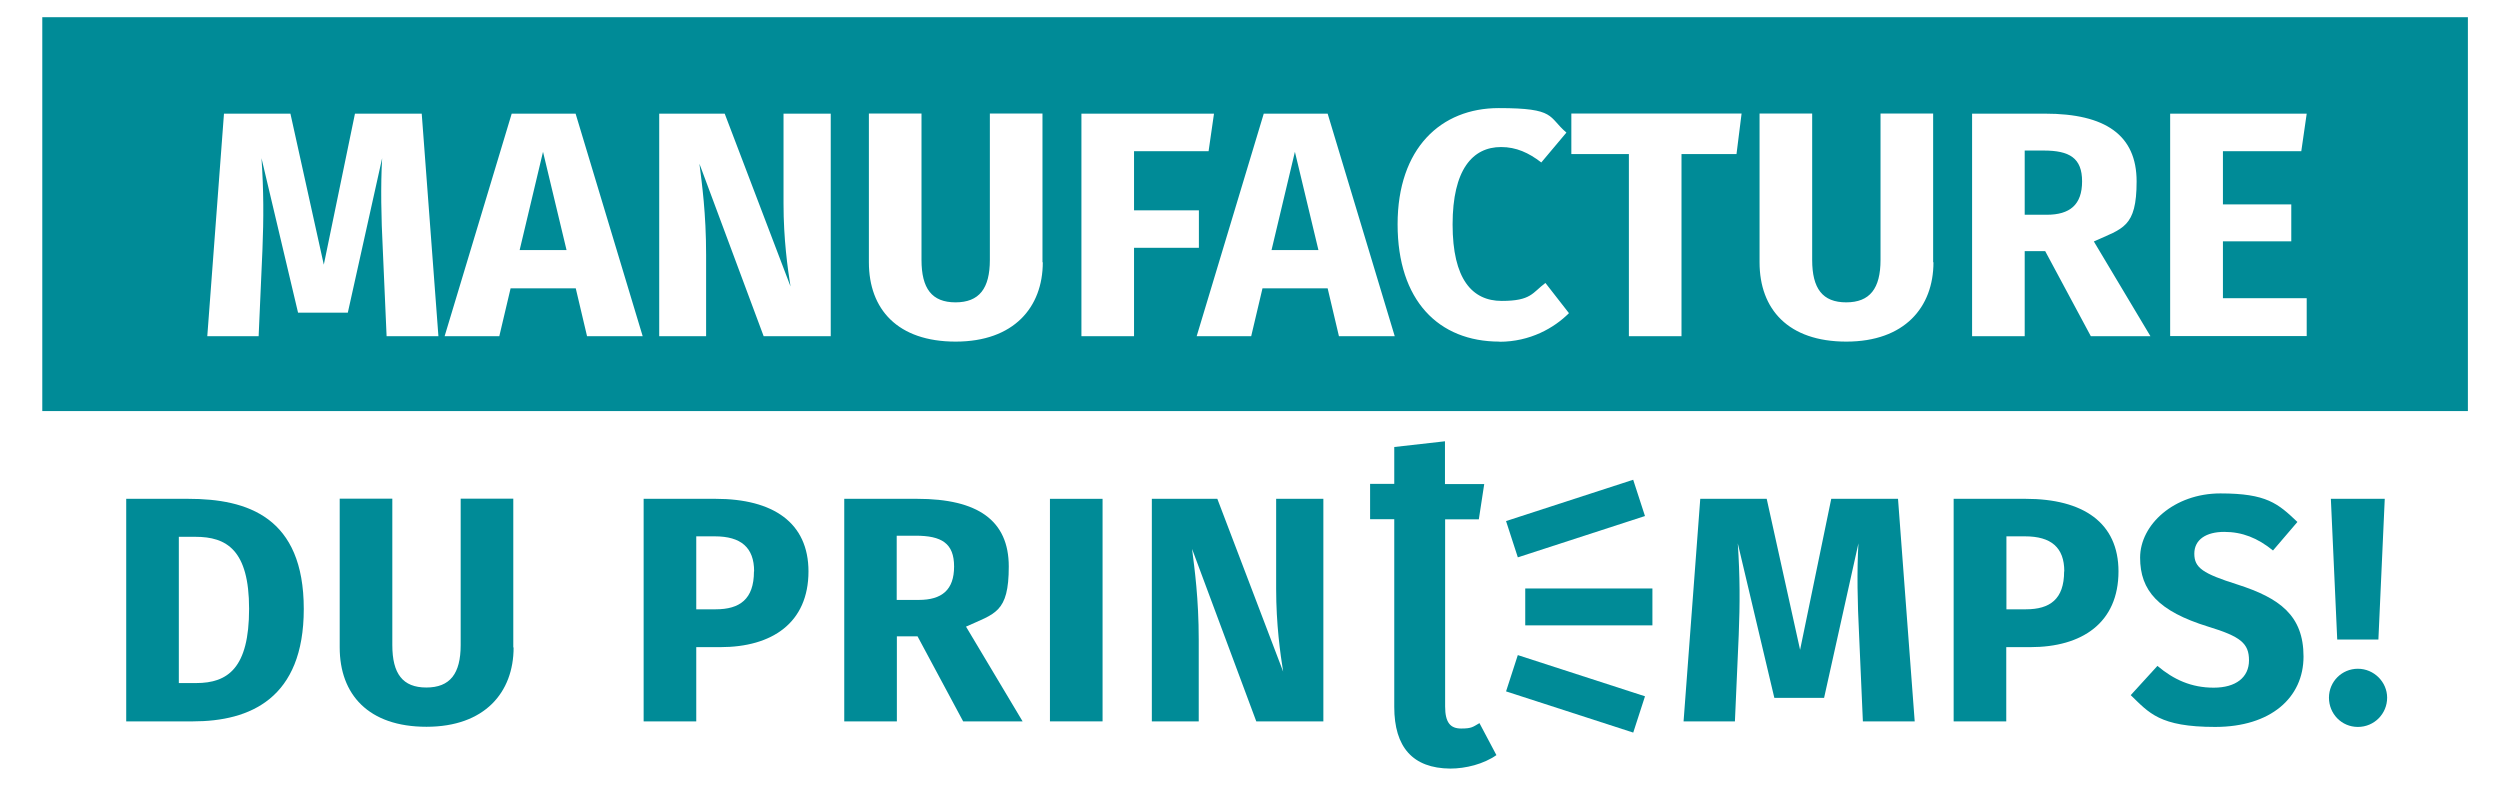
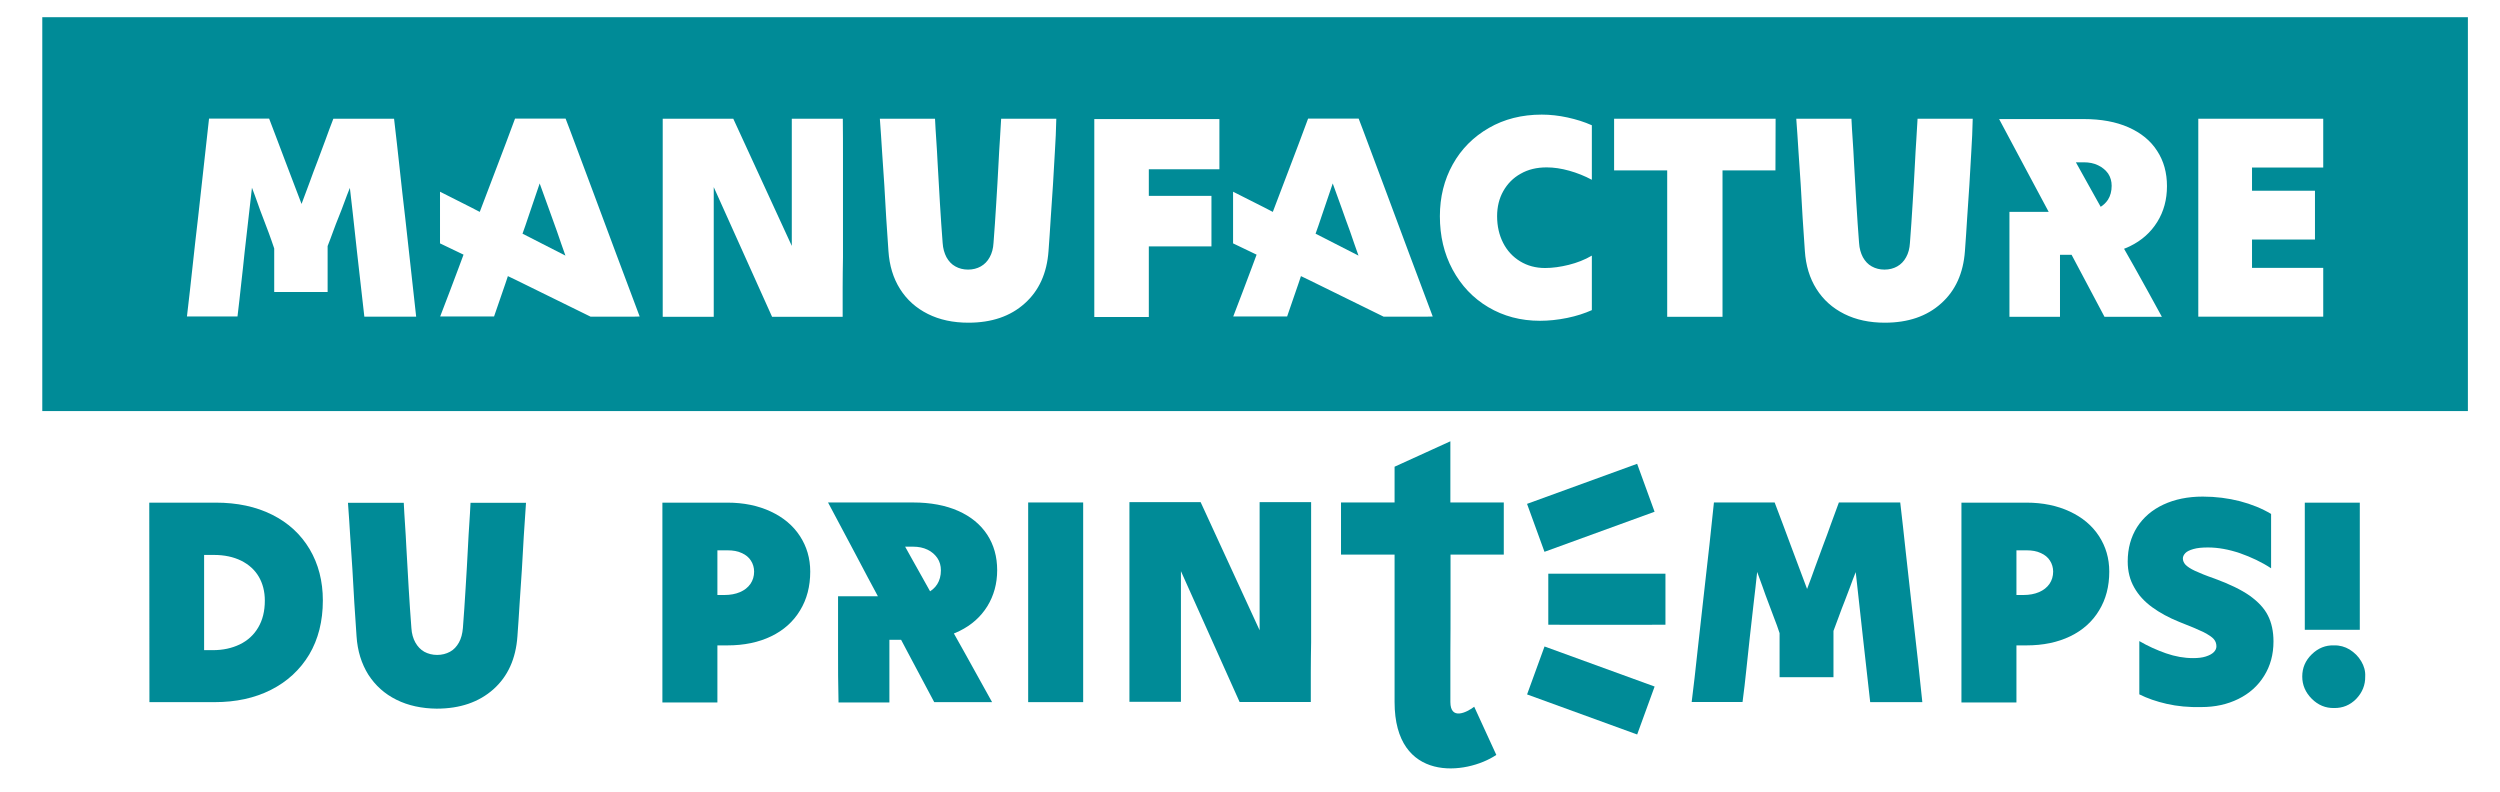
- <svg xmlns="http://www.w3.org/2000/svg" id="Calque_1" version="1.1" viewBox="0 0 1572.7 498">
-   <defs>
-     <style>
-       .st0 {
-         fill: #008b97;
-       }
-     </style>
-   </defs>
+ <svg xmlns="http://www.w3.org/2000/svg" version="1.1" id="Calque_1" x="0px" y="0px" viewBox="0 0 1572.7 498" style="enable-background:new 0 0 1572.7 498;" xml:space="preserve">
+   <style type="text/css">
+ 	.st0{fill:#008B97;}
+ </style>
  <g>
-     <g>
-       <path class="st0" d="M1285.6,94.7h-11.9v40.4h13.9c14.5,0,22.2-6.3,22.2-21s-7.9-19.4-24.2-19.4Z" />
-       <polygon class="st0" points="326.9 157.3 356.4 157.3 341.6 95.5 326.9 157.3" />
-       <path class="st0" d="M26.6,10.8v247.8h1525.9V10.8H26.6ZM243.2,211.5l-2.4-54.8c-1-19.6-1.4-39.8-.4-57.2l-21.6,97.2h-31.3l-23-97.2c1.4,20.6,1.4,38,.6,57.6l-2.4,54.4h-32.3l10.5-140h41.8l21,95,19.6-95h42l10.5,140h-32.5ZM369.3,211.5l-7.1-30.1h-41l-7.1,30.1h-34.4l42.2-140h40.2l42.2,140h-35.2ZM522.6,211.5h-42.2l-40.4-108.5c1.6,12.7,4.2,31.3,4.2,57.2v51.3h-29.5V71.5h41.2l41.4,108.7c-1.8-11.3-4.4-29.7-4.4-52.1v-56.6h29.7v140ZM656,165c0,28.3-18.2,49.9-54.8,49.9s-54.6-20.4-54.6-49.9v-93.6h33.1v92.1c0,18,6.5,26.7,21.4,26.7s21.6-8.7,21.6-26.7v-92.1h33.1v93.6ZM713.4,211.5h-33.1V71.5h83.4l-3.4,23.6h-46.9v37.2h40.8v23.6h-40.8v55.6ZM842.3,211.5l-7.1-30.1h-41l-7.1,30.1h-34.3l42.2-140h40.2l42.2,140h-35.2ZM943.3,214.9c-38.4,0-64.1-25.9-64.1-73.8s27.3-73.1,63.6-73.1,30.9,5.5,42.6,15.4l-15.8,18.8c-7.9-6.1-15.8-9.7-25.3-9.7-18,0-30.5,14.3-30.5,48.7s12.3,48.1,30.9,48.1,19.2-5.1,27.5-11.3l14.8,19c-9.3,9.3-24.4,18-43.8,18ZM1092.4,96.9h-34.6v114.6h-33.1v-114.6h-36.2v-25.5h107.1l-3.2,25.5ZM1216.3,165c0,28.3-18.2,49.9-54.8,49.9s-54.6-20.4-54.6-49.9v-93.6h33.1v92.1c0,18,6.5,26.7,21.4,26.7s21.6-8.7,21.6-26.7v-92.1h33.1v93.6ZM1315.3,211.5l-28.7-53.5h-12.9v53.5h-33.1V71.5h45.9c38,0,57.6,13.5,57.6,42.6s-8.7,29.5-26.9,37.8l35.6,59.6h-37.4ZM1441.4,128.6v23.2h-43v35.8h52.7v23.8h-85.9V71.5h85.9l-3.4,23.6h-49.3v33.5h43Z" />
-       <polygon class="st0" points="799.9 157.3 829.4 157.3 814.6 95.5 799.9 157.3" />
-     </g>
-     <g>
-       <path class="st0" d="M191.1,383.1c0,56.4-33.9,70.7-69.7,70.7h-42v-140h39c37.4,0,72.7,11.5,72.7,69.3ZM112.5,337.8v91.9h10.9c20,0,33.3-9.5,33.3-46.7s-14.3-45.3-33.7-45.3h-10.5Z" />
-       <path class="st0" d="M323.1,407.3c0,28.3-18.2,49.9-54.8,49.9s-54.6-20.4-54.6-49.9v-93.6h33.1v92.1c0,18,6.5,26.7,21.4,26.7s21.6-8.7,21.6-26.7v-92.1h33.1v93.6Z" />
-       <path class="st0" d="M508.6,359.4c0,32.5-23,47.7-55.4,47.7h-15.2v46.7h-33.1v-140h45.3c36.2,0,58.4,15,58.4,45.7ZM474.4,359.4c0-15-8.3-22-24.7-22h-11.7v45.9h12.3c15,0,24-6.3,24-23.8Z" />
-       <path class="st0" d="M577.1,400.3h-12.9v53.5h-33.1v-140h45.9c38,0,57.6,13.5,57.6,42.6s-8.7,29.5-26.9,37.8l35.6,59.6h-37.4l-28.7-53.5ZM564.1,377.4h13.9c14.5,0,22.2-6.3,22.2-21s-7.9-19.4-24.2-19.4h-11.9v40.4Z" />
-       <path class="st0" d="M693.6,453.8h-33.1v-140h33.1v140Z" />
-       <path class="st0" d="M832.5,453.8h-42.2l-40.4-108.5c1.6,12.7,4.2,31.3,4.2,57.2v51.3h-29.5v-140h41.2l41.4,108.7c-1.8-11.3-4.4-29.7-4.4-52.1v-56.6h29.7v140Z" />
-       <path class="st0" d="M941.4,475c-8.1,5.7-19.4,8.5-29.1,8.5-23.6-.2-35.2-13.5-35.2-38.8v-118.1h-15.2v-22.2h15.2v-23.2l31.9-3.6v26.9h24.7l-3.4,22.2h-21.2v117.7c0,10.3,3.4,13.9,10.1,13.9s7.3-1,11.5-3.4l10.7,20.2Z" />
-       <path class="st0" d="M1204.4,453.8h-32.5l-2.4-54.8c-1-19.6-1.4-39.8-.4-57.2l-21.6,97.2h-31.3l-23-97.2c1.4,20.6,1.4,38,.6,57.6l-2.4,54.4h-32.3l10.5-140h41.8l21,95,19.6-95h42l10.5,140Z" />
-       <path class="st0" d="M1332.7,359.4c0,32.5-23,47.7-55.4,47.7h-15.2v46.7h-33.1v-140h45.3c36.2,0,58.4,15,58.4,45.7ZM1298.6,359.4c0-15-8.3-22-24.7-22h-11.7v45.9h12.3c15,0,24-6.3,24-23.8Z" />
-       <path class="st0" d="M1445.3,328.3l-15.4,18c-9.7-7.9-19.4-11.7-30.7-11.7s-18.8,4.8-18.8,13.7,5.3,12.5,27.1,19.4c26.5,8.5,41.6,19.4,41.6,45.3s-20.6,44.3-55.6,44.3-41.6-8.9-53.1-20l16.8-18.4c10.3,8.7,21.4,13.7,35.4,13.7s22.2-6.5,22.2-17.2-5.3-15-25.7-21.2c-31.3-9.7-42.8-22.6-42.8-43.4s21.4-40.4,50.5-40.4,36.2,6.3,48.5,18Z" />
-       <path class="st0" d="M1501.7,438.9c0,10.1-8.1,18.4-18.4,18.4s-18.2-8.3-18.2-18.4,8.1-18.2,18.2-18.2,18.4,8.3,18.4,18.2ZM1496.2,402.3h-25.9l-4-88.5h33.9l-4,88.5Z" />
-     </g>
+     <path class="st0" d="M843.9,130.6c-1.9-5.1-3.7-10.1-5.5-15.2c-2.4,7-4.8,14-7.1,20.9c-1.2,3.6-2.4,7.2-3.7,10.7   c7.4,3.8,16.4,8.4,27,13.8c-1.8-5.1-3.6-10.1-5.3-15.2C847.5,140.8,845.7,135.7,843.9,130.6z" />
+     <path class="st0" d="M1319.9,104c-2.6-1.3-5.7-1.9-9-1.9c-0.5,0-1,0-1.6,0s-1.2,0-1.7,0s-1.1,0-1.7,0c3.1,5.7,6.3,11.3,9.4,16.9   c2.1,3.7,4.1,7.4,6.2,11.1c1.9-1.2,3.4-2.7,4.6-4.5c1.5-2.4,2.3-5.3,2.3-8.7c0-2.9-0.7-5.4-2.2-7.7   C1324.6,107,1322.6,105.3,1319.9,104z" />
+     <path class="st0" d="M26.6,10.8v247.8h1525.9V10.8H26.6z M229.2,199.2c-0.7-6.7-1.5-13.5-2.3-20.3s-1.5-13.6-2.3-20.3   c-2-19-3.6-32.5-4.5-40.4c-1.2,3-2.4,6-3.5,9.1c-1.1,3.1-2.3,6.1-3.5,9.1s-2.4,6-3.5,9.1s-2.3,6.2-3.5,9.3v28.9h-33.6v-27.4   c-1.1-3.2-2.2-6.5-3.4-9.7s-2.4-6.3-3.6-9.5c-1.2-3.1-2.4-6.3-3.5-9.5s-2.3-6.3-3.5-9.5c-0.7,6.7-1.5,13.5-2.3,20.2   s-1.5,13.5-2.3,20.2c-0.7,6.7-1.4,13.5-2.2,20.3c-0.7,6.8-1.5,13.6-2.3,20.3h-31.8c1.2-10.3,2.4-20.7,3.5-31.1   c1.1-10.4,2.3-20.8,3.5-31.1c3.1-27.7,5.4-48.4,6.9-62.3c3,0,6,0,9.1,0s6.1,0,9.1,0c3.2,0,6.5,0,9.8,0s6.6,0,9.8,0   c1.7,4.5,3.4,8.9,5.1,13.4c1.7,4.5,3.4,9,5.1,13.5c1.7,4.5,3.4,8.9,5.1,13.4c1.7,4.5,3.4,9,5.1,13.4c1.7-4.5,3.3-8.9,5-13.4   c1.6-4.5,3.3-9,5-13.4c1.7-4.5,3.3-8.9,5-13.4c1.6-4.5,3.3-9,5-13.4c3.2,0,6.4,0,9.5,0s6.1,0,9.1,0c3.2,0,6.5,0,9.8,0s6.6,0,9.8,0   c1.2,10.4,2.4,20.7,3.5,31.1s2.3,20.8,3.5,31.1c3.1,27.7,5.4,48.4,6.9,62.3L229.2,199.2L229.2,199.2z M397.2,199.2   c-1.8,0-3.6,0-5.2,0c-1.7,0-3.4,0-5.1,0c-2.5,0-5.1,0-7.7,0s-5.1,0-7.7,0c-7.8-3.8-15.7-7.7-23.6-11.6c-7.9-3.9-15.8-7.7-23.6-11.6   c-1.6-0.8-3.2-1.5-4.8-2.3c-0.5,1.5-1,3-1.5,4.5c-2.4,7-4.8,14-7.2,20.9h-33.9c4-10.3,7.9-20.7,11.8-31.1c1-2.6,2-5.2,2.9-7.8   c-4.9-2.4-9.8-4.7-14.8-7.1v-32.5c6.6,3.4,13.2,6.7,19.8,10c1.7,0.9,3.5,1.8,5.2,2.7c3.5-9.2,7-18.4,10.5-27.6   c4-10.4,7.9-20.8,11.7-31.1c2.6,0,5.2,0,7.8,0c2.5,0,5.1,0,7.8,0c2.8,0,5.5,0,8.2,0s5.4,0,8,0c0.5,1.2,0.9,2.3,1.3,3.4   s0.8,2.2,1.3,3.4c4.9,13.1,9.8,26.2,14.7,39.3c4.9,13.1,9.7,26.2,14.6,39.2s9.8,26.1,14.7,39.2C400.8,199.2,399,199.2,397.2,199.2z    M530.3,99.6c0,8.3,0,16.6,0,24.9c0,6.3,0,12.5,0,18.7s0,12.4,0,18.7c-0.1,6.3-0.2,12.5-0.2,18.7s0,12.4,0,18.7c-3.6,0-7.3,0-11,0   s-7.5,0-11.4,0c-3.6,0-7.3,0-10.9,0c-3.7,0-7.4,0-11.1,0L449,117.7c0,5.3,0,10.6,0,15.9c0,5.3,0,10.6,0,15.9c0,8.3,0,16.6,0,24.9   c0,8.3,0,16.6,0,24.9h-32.1c0-8.3,0-16.6,0-24.9c0-8.3,0-16.6,0-24.9c0-12.5,0-25,0-37.5s0-24.9,0-37.3c3.7,0,7.4,0,11.1,0   s7.4,0,11.3,0c3.5,0,7.1,0,10.7,0c3.7,0,7.4,0,11.3,0l36.8,80c0-5.1,0-10.1,0-15.1s0-10,0-15.1c0-8.3,0-16.6,0-24.9s0-16.6,0-24.9   h32.1C530.3,83,530.3,91.3,530.3,99.6z M663.6,95.5c-0.4,6.9-0.8,13.9-1.2,20.8c-0.5,7-0.9,13.9-1.4,20.8   c-0.4,6.9-0.9,13.9-1.4,20.8c-1,14-6,25-15,33c-9,8.1-20.8,12.1-35.4,12.1c-9.6,0-18.1-1.8-25.5-5.5s-13.2-8.9-17.5-15.7   s-6.7-14.8-7.3-23.9c-0.5-7-0.9-13.9-1.4-20.8c-0.4-6.9-0.8-13.9-1.2-20.8c-0.5-7-0.9-13.9-1.4-20.8c-0.4-6.9-0.9-13.9-1.4-20.8   h34.7c0.2,4.5,0.5,9,0.8,13.5c0.3,4.6,0.6,9.1,0.8,13.7c0.5,8.8,1,17.5,1.5,26.1s1.1,16.9,1.7,24.8c0.2,3.5,1.1,6.5,2.4,9   c1.4,2.5,3.2,4.5,5.6,5.8c2.3,1.3,5,2,8,2s5.7-0.7,8-2s4.2-3.2,5.6-5.8c1.4-2.5,2.2-5.5,2.4-9c0.6-7.9,1.2-16.2,1.7-24.8   s1.1-17.3,1.5-26.1c0.2-4.6,0.5-9.1,0.8-13.7s0.6-9.1,0.8-13.5h34.7C664.4,81.7,664,88.6,663.6,95.5z M767.1,106.5   c-7.3,0-14.7,0-22.1,0s-14.8,0-22.3,0c0,2.9,0,5.8,0,8.8c0,2.6,0,5.3,0,7.9c4.3,0,8.6,0,13,0c4.5,0,8.8,0,13.2,0   c4.3,0,8.7,0,13.2,0V155c-4.5,0-8.8,0-13.2,0c-4.3,0-8.7,0-13.2,0c-4.4,0-8.7,0-13,0c0,3.7,0,7.4,0,11.1c0,11.1,0,22.2,0,33.3   h-34.3c0-11.1,0-22.2,0-33.3s0-22.2,0-33.3c0-6.5,0-12.9,0-19.3s0-12.8,0-19.3s0-12.9,0-19.3c13.1,0,26.3,0,39.4,0   c13.2,0,26.3,0,39.3,0L767.1,106.5L767.1,106.5z M896.1,199.2c-1.8,0-3.6,0-5.2,0c-1.7,0-3.4,0-5.1,0c-2.5,0-5.1,0-7.7,0   c-2.6,0-5.1,0-7.7,0c-7.8-3.8-15.7-7.7-23.6-11.6c-7.9-3.9-15.8-7.7-23.6-11.6c-1.6-0.8-3.2-1.5-4.8-2.3c-0.5,1.5-1,3-1.5,4.5   c-2.4,7-4.8,14-7.2,20.9h-33.9c4-10.3,7.9-20.7,11.8-31.1c1-2.6,2-5.2,2.9-7.8c-4.9-2.4-9.8-4.7-14.8-7.1v-32.5   c6.6,3.4,13.2,6.7,19.8,10c1.7,0.9,3.5,1.8,5.2,2.7c3.5-9.2,7-18.4,10.5-27.6c4-10.4,7.9-20.8,11.7-31.1c2.6,0,5.2,0,7.8,0   c2.5,0,5.1,0,7.8,0c2.8,0,5.5,0,8.2,0s5.4,0,8,0c0.5,1.2,0.9,2.3,1.3,3.4s0.8,2.2,1.3,3.4c4.9,13.1,9.8,26.2,14.7,39.3   s9.7,26.2,14.6,39.2c4.9,13,9.8,26.1,14.7,39.2C899.7,199.2,897.9,199.2,896.1,199.2z M1001.4,113.1c-4.5-2.4-9.2-4.3-14.2-5.7   c-5-1.4-9.7-2.1-14.2-2.1c-6.3,0-11.7,1.3-16.4,4c-4.7,2.6-8.3,6.3-10.9,10.9c-2.6,4.6-3.9,9.9-3.9,15.8c0,6.3,1.3,11.9,3.8,16.8   c2.5,4.9,6.1,8.8,10.7,11.6c4.6,2.8,9.8,4.2,15.7,4.2c4.7,0,9.7-0.7,14.9-2s10.1-3.2,14.5-5.8v34.3c-4.5,2-9.6,3.7-15.5,4.9   s-11.6,1.8-17.1,1.8c-12.2,0-23-2.9-32.6-8.6c-9.6-5.7-17-13.6-22.4-23.6s-8-21.2-8-33.6c0-12,2.7-22.9,8.1-32.6   c5.4-9.7,13-17.3,22.7-22.9c9.7-5.6,20.8-8.4,33.3-8.4c5.3,0,10.7,0.6,16.2,1.8c5.5,1.2,10.6,2.8,15.3,4.9L1001.4,113.1   L1001.4,113.1z M1116.9,107.2c-8.4,0-16.9,0-25.4,0c-2.6,0-5.2,0-7.9,0v0.1c0,10.3,0,20.5,0,30.8c0,10.2,0,20.4,0,30.6   c0,10.2,0,20.4,0,30.6h-34.8c0-10.2,0-20.4,0-30.6c0-10.2,0-20.4,0-30.6c0-10.2,0-20.5,0-30.8v-0.1c-2.7,0-5.3,0-8,0   c-8.5,0-16.9,0-25.4,0V74.7c8.4,0,16.9,0,25.4,0s16.9,0,25.4,0c8.4,0,16.9,0,25.4,0s16.9,0,25.4,0L1116.9,107.2L1116.9,107.2z    M1240.1,95.5c-0.4,6.9-0.8,13.9-1.2,20.8c-0.5,7-0.9,13.9-1.4,20.8c-0.4,6.9-0.9,13.9-1.4,20.8c-1,14-6,25-15,33   c-9,8.1-20.8,12.1-35.4,12.1c-9.6,0-18.1-1.8-25.5-5.5s-13.2-8.9-17.5-15.7s-6.7-14.8-7.3-23.9c-0.5-7-0.9-13.9-1.4-20.8   c-0.4-6.9-0.8-13.9-1.2-20.8c-0.5-7-0.9-13.9-1.4-20.8c-0.4-6.9-0.9-13.9-1.4-20.8h34.7c0.2,4.5,0.5,9,0.8,13.5   c0.3,4.6,0.6,9.1,0.8,13.7c0.5,8.8,1,17.5,1.5,26.1s1.1,16.9,1.7,24.8c0.2,3.5,1.1,6.5,2.4,9c1.4,2.5,3.2,4.5,5.6,5.8   c2.3,1.3,5,2,8,2s5.7-0.7,8-2s4.2-3.2,5.6-5.8c1.4-2.5,2.2-5.5,2.4-9c0.6-7.9,1.2-16.2,1.7-24.8s1.1-17.3,1.5-26.1   c0.2-4.6,0.5-9.1,0.8-13.7s0.6-9.1,0.8-13.5h34.7C1240.9,81.7,1240.5,88.6,1240.1,95.5z M1342.5,167.6   c5.9,10.5,11.7,21.1,17.5,31.7h-36.1c-5.5-10.3-11-20.7-16.5-31.1c-1.4-2.6-2.8-5.2-4.2-7.9c-0.9,0-1.8,0-2.7,0c-1.5,0-3,0-4.6,0   c0,6.5,0,13,0,19.5s0,13,0,19.5h-31.8c0-10.9,0-21.9,0-32.9c0-11,0-22,0-33.1c3.7,0,7.5,0,11.3,0s7.5,0,11.3,0c0.7,0,1.4,0,2.1,0   c-4.9-9.1-9.7-18.2-14.6-27.3c-5.5-10.4-11.1-20.8-16.6-31.1c5.9,0,11.8,0,17.7,0c5.9,0,11.8,0,17.8,0s11.9,0,17.8,0   c10.8,0,20.2,1.7,28.1,5.2s13.9,8.4,18,14.8c4.2,6.4,6.2,13.8,6.2,22.2s-2,15.9-6.1,22.5s-9.8,11.7-17.2,15.3   c-1.2,0.6-2.4,1.1-3.7,1.6C1338.3,160.1,1340.4,163.8,1342.5,167.6z M1461.5,105.4c-7.3,0-14.7,0-22.2,0s-15,0-22.6,0   c0,3.5,0,6.9,0,10.4c0,1.4,0,2.8,0,4.2c3.6,0,7.3,0,11,0c4.8,0,9.6,0,14.3,0c4.8,0,9.5,0,14.3,0v30.7c-4.8,0-9.6,0-14.3,0   c-4.8,0-9.5,0-14.3,0c-3.7,0-7.3,0-11,0c0,2.4,0,4.8,0,7.1c0,3.6,0,7.1,0,10.7c7.6,0,15.1,0,22.6,0s14.9,0,22.2,0v30.7   c-13.1,0-26.2,0-39.3,0c-13.1,0-26.2,0-39.3,0c0-7,0-14,0-20.9c0-7,0-14,0-21s0-14,0-21c0-6.9,0-13.7,0-20.5s0-13.6,0-20.5   s0-13.7,0-20.6c13.1,0,26.2,0,39.3,0c13.1,0,26.2,0,39.3,0V105.4z" />
+     <path class="st0" d="M345,130.6c-1.9-5.1-3.7-10.1-5.5-15.2c-2.4,7-4.8,14-7.1,20.9c-1.2,3.6-2.4,7.2-3.7,10.7   c7.4,3.8,16.4,8.4,27,13.8c-1.8-5.1-3.6-10.1-5.3-15.2C348.7,140.8,346.8,135.7,345,130.6z" />
  </g>
-   <rect class="st0" x="949.1" y="315.1" width="84.1" height="24" transform="translate(-52.6 321.4) rotate(-18)" />
-   <rect class="st0" x="979.1" y="394.4" width="24" height="84.1" transform="translate(270.4856 1244.838) rotate(-72.0503)" />
-   <rect class="st0" x="959.5" y="370.2" width="80" height="23.2" />
+   <line class="st0" x1="943.5" y1="475.7" x2="929.3" y2="443.6" />
+   <path class="st0" d="M93.9,316.2c4.6,0,9.3,0,13.9,0c4.7,0,9.3,0,14,0s9.3,0,13.9,0c13.5,0,25.3,2.5,35.5,7.6s18,12.3,23.6,21.7  c5.5,9.3,8.3,20.1,8.3,32.2c0,13.1-2.9,24.5-8.6,34.1c-5.8,9.6-13.8,17-24.1,22.2s-22.1,7.7-35.3,7.7c-4.5,0-9.1,0-13.7,0  c-4.7,0-9.3,0-13.8,0c-4.6,0-9.1,0-13.6,0L93.9,316.2L93.9,316.2z M130.4,409c0.7,0,1.3,0,1.9,0c0.6,0,1.2,0,1.6,0  c6.3,0,11.9-1.2,16.9-3.6s8.9-6,11.6-10.6c2.8-4.7,4.2-10.3,4.2-17c0-5.7-1.3-10.7-3.8-15s-6.3-7.7-11.1-10.1  c-4.9-2.4-10.6-3.6-17.1-3.6c-0.6,0-1.3,0-2,0s-1.4,0-2.1,0c-0.7,0-1.4,0-2.1,0V409C129.1,409,129.7,409,130.4,409z" />
+   <path class="st0" d="M249.4,440.2c-7.5-3.7-13.3-9-17.7-15.8c-4.3-6.9-6.8-14.9-7.4-24.1c-0.5-7-0.9-14-1.4-21c-0.4-7-0.8-14-1.2-21  c-0.5-7-0.9-14-1.4-21c-0.4-7-0.9-14-1.4-21H254c0.2,4.5,0.5,9,0.8,13.7c0.3,4.6,0.6,9.2,0.8,13.8c0.5,8.9,1,17.6,1.5,26.3  c0.5,8.7,1.1,17,1.7,25c0.2,3.5,1.1,6.6,2.5,9.1s3.3,4.5,5.6,5.8c2.4,1.3,5.1,2,8.1,2s5.7-0.7,8.1-2s4.2-3.3,5.6-5.8  s2.2-5.6,2.5-9.1c0.6-8,1.2-16.3,1.7-25s1.1-17.4,1.5-26.3c0.2-4.6,0.5-9.2,0.8-13.8c0.3-4.6,0.6-9.2,0.8-13.7h34.9  c-0.5,7-0.9,14-1.4,21c-0.4,7-0.8,14-1.2,21c-0.5,7-0.9,14-1.4,21c-0.4,7-0.9,14-1.4,21c-1,14.1-6,25.2-15.1,33.3  c-9.1,8.1-21,12.2-35.7,12.2C265.4,445.7,256.8,443.9,249.4,440.2z" />
+   <path class="st0" d="M416.7,378.9c0-20.9,0-41.8,0-62.7c4.6,0,9.2,0,13.7,0c4.6,0,9.1,0,13.6,0s9,0,13.6,0c10.3,0,19.4,1.9,27.3,5.6  s14,8.8,18.3,15.4s6.5,14,6.5,22.4c0,9.2-2.1,17.4-6.4,24.4c-4.2,7-10.3,12.5-18.2,16.3c-7.9,3.8-17,5.7-27.5,5.7  c-3.3,0-6.5,0-9.6,0s-6.2,0-9.4,0v-31.7c2.9,0,5.8,0,8.6,0c2.8,0,5.6,0,8.6,0c3.6,0,6.9-0.6,9.7-1.8c2.8-1.2,5-2.9,6.6-5.2  c1.5-2.2,2.3-4.8,2.3-7.7c0-2.5-0.7-4.9-2-6.9c-1.3-2.1-3.3-3.7-5.8-4.8c-2.5-1.2-5.5-1.7-8.9-1.7c-0.7,0-1.4,0-2.1,0s-1.4,0-2.1,0  s-1.5,0-2.2,0c0,16.3,0,32.4,0,48.3c0,16,0,31.8,0,47.4h-34.6C416.7,420.7,416.7,399.8,416.7,378.9z" />
+   <path class="st0" d="M527.2,408.5c0-11.1,0-22.2,0-33.4c3.8,0,7.6,0,11.4,0c3.8,0,7.6,0,11.4,0c3.8,0,7.6,0,11.4,0  c3.8,0,7.6,0,11.4,0c3.9,0,7.3-0.7,10.2-2s5.1-3.2,6.6-5.6s2.3-5.3,2.3-8.7c0-2.9-0.7-5.5-2.2-7.7s-3.5-4-6.2-5.3s-5.7-1.9-9.1-1.9  c-0.5,0-1,0-1.6,0s-1.2,0-1.7,0s-1.1,0-1.7,0c3.2,5.7,6.3,11.4,9.5,17s6.3,11.3,9.5,17c6.1,10.7,12.1,21.3,18,31.9  s11.8,21.3,17.7,31.9h-36.4c-5.6-10.4-11.1-20.9-16.7-31.4c-5.5-10.5-11.1-21-16.7-31.4c-5.6-10.4-11.2-20.9-16.7-31.4  c-5.6-10.5-11.2-21-16.7-31.4c5.9,0,11.9,0,17.8,0c5.9,0,11.9,0,17.9,0s12,0,17.9,0c10.9,0,20.4,1.8,28.3,5.3  c7.9,3.5,14,8.5,18.2,14.9s6.3,13.9,6.3,22.4s-2.1,16-6.2,22.7c-4.1,6.6-9.9,11.8-17.4,15.5s-16,5.6-25.8,5.6c-1.6,0-3.1,0-4.6,0  s-3.1,0-4.6,0c-1.6,0-3.1,0-4.6,0s-3.1,0-4.6,0c0,6.6,0,13.1,0,19.7s0,13.1,0,19.7h-32C527.2,430.7,527.2,419.6,527.2,408.5z" />
+   <path class="st0" d="M646.8,410.3c0-10.5,0-21,0-31.4s0-20.9,0-31.4s0-21,0-31.4h34.6c0,10.4,0,20.9,0,31.4s0,21,0,31.4  s0,20.9,0,31.4s0,21,0,31.4h-34.6C646.8,431.3,646.8,420.8,646.8,410.3z" />
+   <path class="st0" d="M824.8,341.3c0,8.4,0,16.7,0,25.1c0,6.3,0,12.6,0,18.8c0,6.2,0,12.5,0,18.8c-0.1,6.3-0.2,12.6-0.2,18.8  c0,6.2,0,12.5,0,18.8c-3.6,0-7.3,0-11.1,0s-7.6,0-11.5,0c-3.6,0-7.3,0-11,0s-7.4,0-11.2,0l-36.9-82.3c0,5.3,0,10.7,0,16s0,10.7,0,16  c0,8.4,0,16.7,0,25.1s0,16.7,0,25.1h-32.4c0-8.4,0-16.7,0-25.1s0-16.7,0-25.1c0-12.6,0-25.2,0-37.8s0-25.1,0-37.6  c3.8,0,7.5,0,11.2,0s7.5,0,11.4,0c3.5,0,7.1,0,10.8,0s7.5,0,11.4,0l37.1,80.6c0-5.1,0-10.2,0-15.2s0-10.1,0-15.2  c0-8.4,0-16.7,0-25.1s0-16.7,0-25.1h32.4C824.8,324.5,824.8,332.9,824.8,341.3z" />
+   <path class="st0" d="M912.5,380c0-10.3,0-20.7,0-31v-0.1c2.6,0,5.3,0,7.9,0c8.6,0,17.1,0,25.6,0v-32.8c-8.5,0-17,0-25.6,0  c-2.7,0-5.3,0-8,0v-38.5l-35.1,16v22.5c-2.7,0-5.4,0-8.1,0c-8.6,0-17.1,0-25.6,0v32.8c8.5,0,17,0,25.6,0c2.7,0,5.4,0,8.1,0v0.1  c0,10.4,0,20.7,0,31s0,20.6,0,30.8c0,10.3,0,20.5,0,30.8c0,51,45.1,46,64,33.3l-13.9-30.3c-4.9,3.7-15,8.6-15-3  c0-10.3,0-20.6,0-30.8C912.5,400.6,912.5,390.4,912.5,380z" />
+   <path class="st0" d="M981.1,361.8c4.9,0,9.7,0,14.5,0s9.7,0,14.7,0c4.9,0,9.7,0,14.5,0s9.6,0,14.5,0v30.9c-4.9,0-9.7,0-14.5,0  c-4.8,0-9.6,0-14.5,0s-9.7,0-14.6,0c-4.9,0-9.7,0-14.6,0L981.1,361.8L981.1,361.8z" />
+   <path class="st0" d="M1067.8,410.3c1.2-10.5,2.3-21,3.5-31.4c3.2-27.9,5.5-48.8,6.9-62.8c3,0,6.1,0,9.2,0s6.2,0,9.2,0  c3.3,0,6.6,0,9.9,0s6.6,0,9.9,0c1.7,4.5,3.4,9,5.1,13.5s3.4,9,5.1,13.7c1.7,4.5,3.4,9,5.1,13.6s3.4,9.1,5.1,13.6  c1.7-4.5,3.4-9,5-13.6c1.6-4.5,3.3-9.1,5-13.6s3.4-9,5-13.6c1.6-4.5,3.3-9.1,5-13.6c3.3,0,6.5,0,9.6,0s6.2,0,9.2,0  c3.3,0,6.6,0,9.9,0s6.6,0,9.9,0c1.2,10.4,2.4,20.9,3.5,31.4c1.2,10.5,2.3,21,3.5,31.4c3.2,27.9,5.5,48.8,6.9,62.8h-32.8  c-0.7-6.8-1.5-13.6-2.3-20.5s-1.5-13.7-2.3-20.5c-2.1-19.2-3.6-32.8-4.5-40.8c-1.2,3-2.4,6.1-3.5,9.2c-1.2,3.1-2.3,6.2-3.5,9.2  s-2.4,6.1-3.5,9.2c-1.2,3.1-2.3,6.2-3.5,9.4V426h-33.9v-27.7c-1.1-3.3-2.2-6.5-3.5-9.7c-1.2-3.2-2.4-6.4-3.6-9.6s-2.4-6.3-3.5-9.6  c-1.2-3.2-2.3-6.4-3.5-9.6c-0.7,6.8-1.5,13.6-2.3,20.4s-1.5,13.6-2.3,20.4c-0.7,6.8-1.5,13.6-2.2,20.5s-1.5,13.7-2.4,20.5h-32  C1065.5,431.3,1066.7,420.8,1067.8,410.3z" />
+   <path class="st0" d="M1233.9,378.9c0-20.9,0-41.8,0-62.7c4.6,0,9.2,0,13.7,0s9.1,0,13.6,0s9,0,13.6,0c10.3,0,19.4,1.9,27.3,5.6  s14,8.8,18.3,15.4s6.5,14,6.5,22.4c0,9.2-2.1,17.4-6.4,24.4c-4.2,7-10.3,12.5-18.2,16.3c-7.9,3.8-17,5.7-27.5,5.7  c-3.3,0-6.5,0-9.6,0s-6.2,0-9.4,0v-31.7c2.9,0,5.8,0,8.6,0c2.8,0,5.6,0,8.6,0c3.6,0,6.9-0.6,9.7-1.8c2.8-1.2,5-2.9,6.6-5.2  c1.5-2.2,2.3-4.8,2.3-7.7c0-2.5-0.7-4.9-2-6.9c-1.3-2.1-3.3-3.7-5.8-4.8c-2.5-1.2-5.5-1.7-8.9-1.7c-0.7,0-1.4,0-2.1,0s-1.4,0-2.1,0  s-1.5,0-2.2,0c0,16.3,0,32.4,0,48.3c0,16,0,31.8,0,47.4h-34.6C1233.9,420.7,1233.9,399.8,1233.9,378.9z" />
+   <path class="st0" d="M1363.1,442.8c-6.6-1.5-12.3-3.5-17.3-6v-33.5c5.5,3.2,11.1,5.7,16.8,7.7c5.8,2,11.4,3,17,3c3.2,0,5.8-0.3,8-1  s3.9-1.6,5-2.7c1.2-1.2,1.7-2.4,1.7-3.7c0-1.7-0.5-3.2-1.6-4.5s-3.3-2.8-6.6-4.5c-3.3-1.6-8.3-3.7-15-6.3  c-6.7-2.7-12.4-5.8-17.2-9.3c-4.8-3.5-8.6-7.6-11.3-12.4c-2.7-4.7-4.1-10.2-4.1-16.4c0-8.2,2-15.4,5.9-21.6  c3.9-6.1,9.5-10.9,16.6-14.2c7.1-3.3,15.3-5,24.7-5c8.2,0,16,1,23.4,2.9c7.3,1.9,13.9,4.6,19.6,8v34.2c-5.9-3.9-12.5-7-19.6-9.5  c-7.1-2.4-13.8-3.6-20.1-3.6c-3.8,0-6.8,0.3-9.2,1c-2.4,0.7-4.1,1.5-5.1,2.6s-1.5,2.2-1.5,3.3c0,1.5,0.6,2.8,1.7,4  c1.2,1.2,3.1,2.5,5.9,3.8s6.9,3,12.4,4.9c9.3,3.4,16.7,7,22,10.7c5.3,3.8,9.2,7.9,11.5,12.5c2.3,4.5,3.5,10,3.5,16.3  c0,8.3-2,15.5-5.9,21.7c-3.9,6.3-9.3,11.1-16.2,14.5c-6.9,3.4-14.6,5.1-23.2,5.1C1376.9,445,1369.7,444.3,1363.1,442.8z" />
+   <path class="st0" d="M1454.3,439.6c-4-4-6-8.7-6-14c0-5.5,2-10.1,6-14s8.7-5.8,14-5.6c3.5-0.1,6.8,0.8,9.8,2.6  c3,1.9,5.5,4.3,7.3,7.4c1.8,3,2.7,6.2,2.5,9.6c0.1,5.3-1.8,10-5.6,14c-3.9,4-8.6,5.9-14,5.8C1463,445.5,1458.3,443.6,1454.3,439.6z   M1449.9,376.1c0-6.7,0-13.4,0-20.1s0-13.3,0-19.9s0-13.3,0-19.9h34.6c0,6.7,0,13.3,0,19.9s0,13.3,0,19.9c0,6.7,0,13.4,0,20.1  s0,13.4,0,20.1h-34.6C1449.9,389.6,1449.9,382.9,1449.9,376.1z M1468.1,425.5v0.2V425.5z" />
+   <rect x="974" y="360.9" class="st0" width="73.7" height="32.1" />
+   <rect x="963.9" y="303.4" transform="matrix(0.9397 -0.342 0.342 0.9397 -48.9106 361.5201)" class="st0" width="73.7" height="32.1" />
+   <rect x="984.7" y="397.5" transform="matrix(0.342 -0.9397 0.9397 0.342 250.3555 1226.225)" class="st0" width="32.1" height="73.7" />
</svg>
